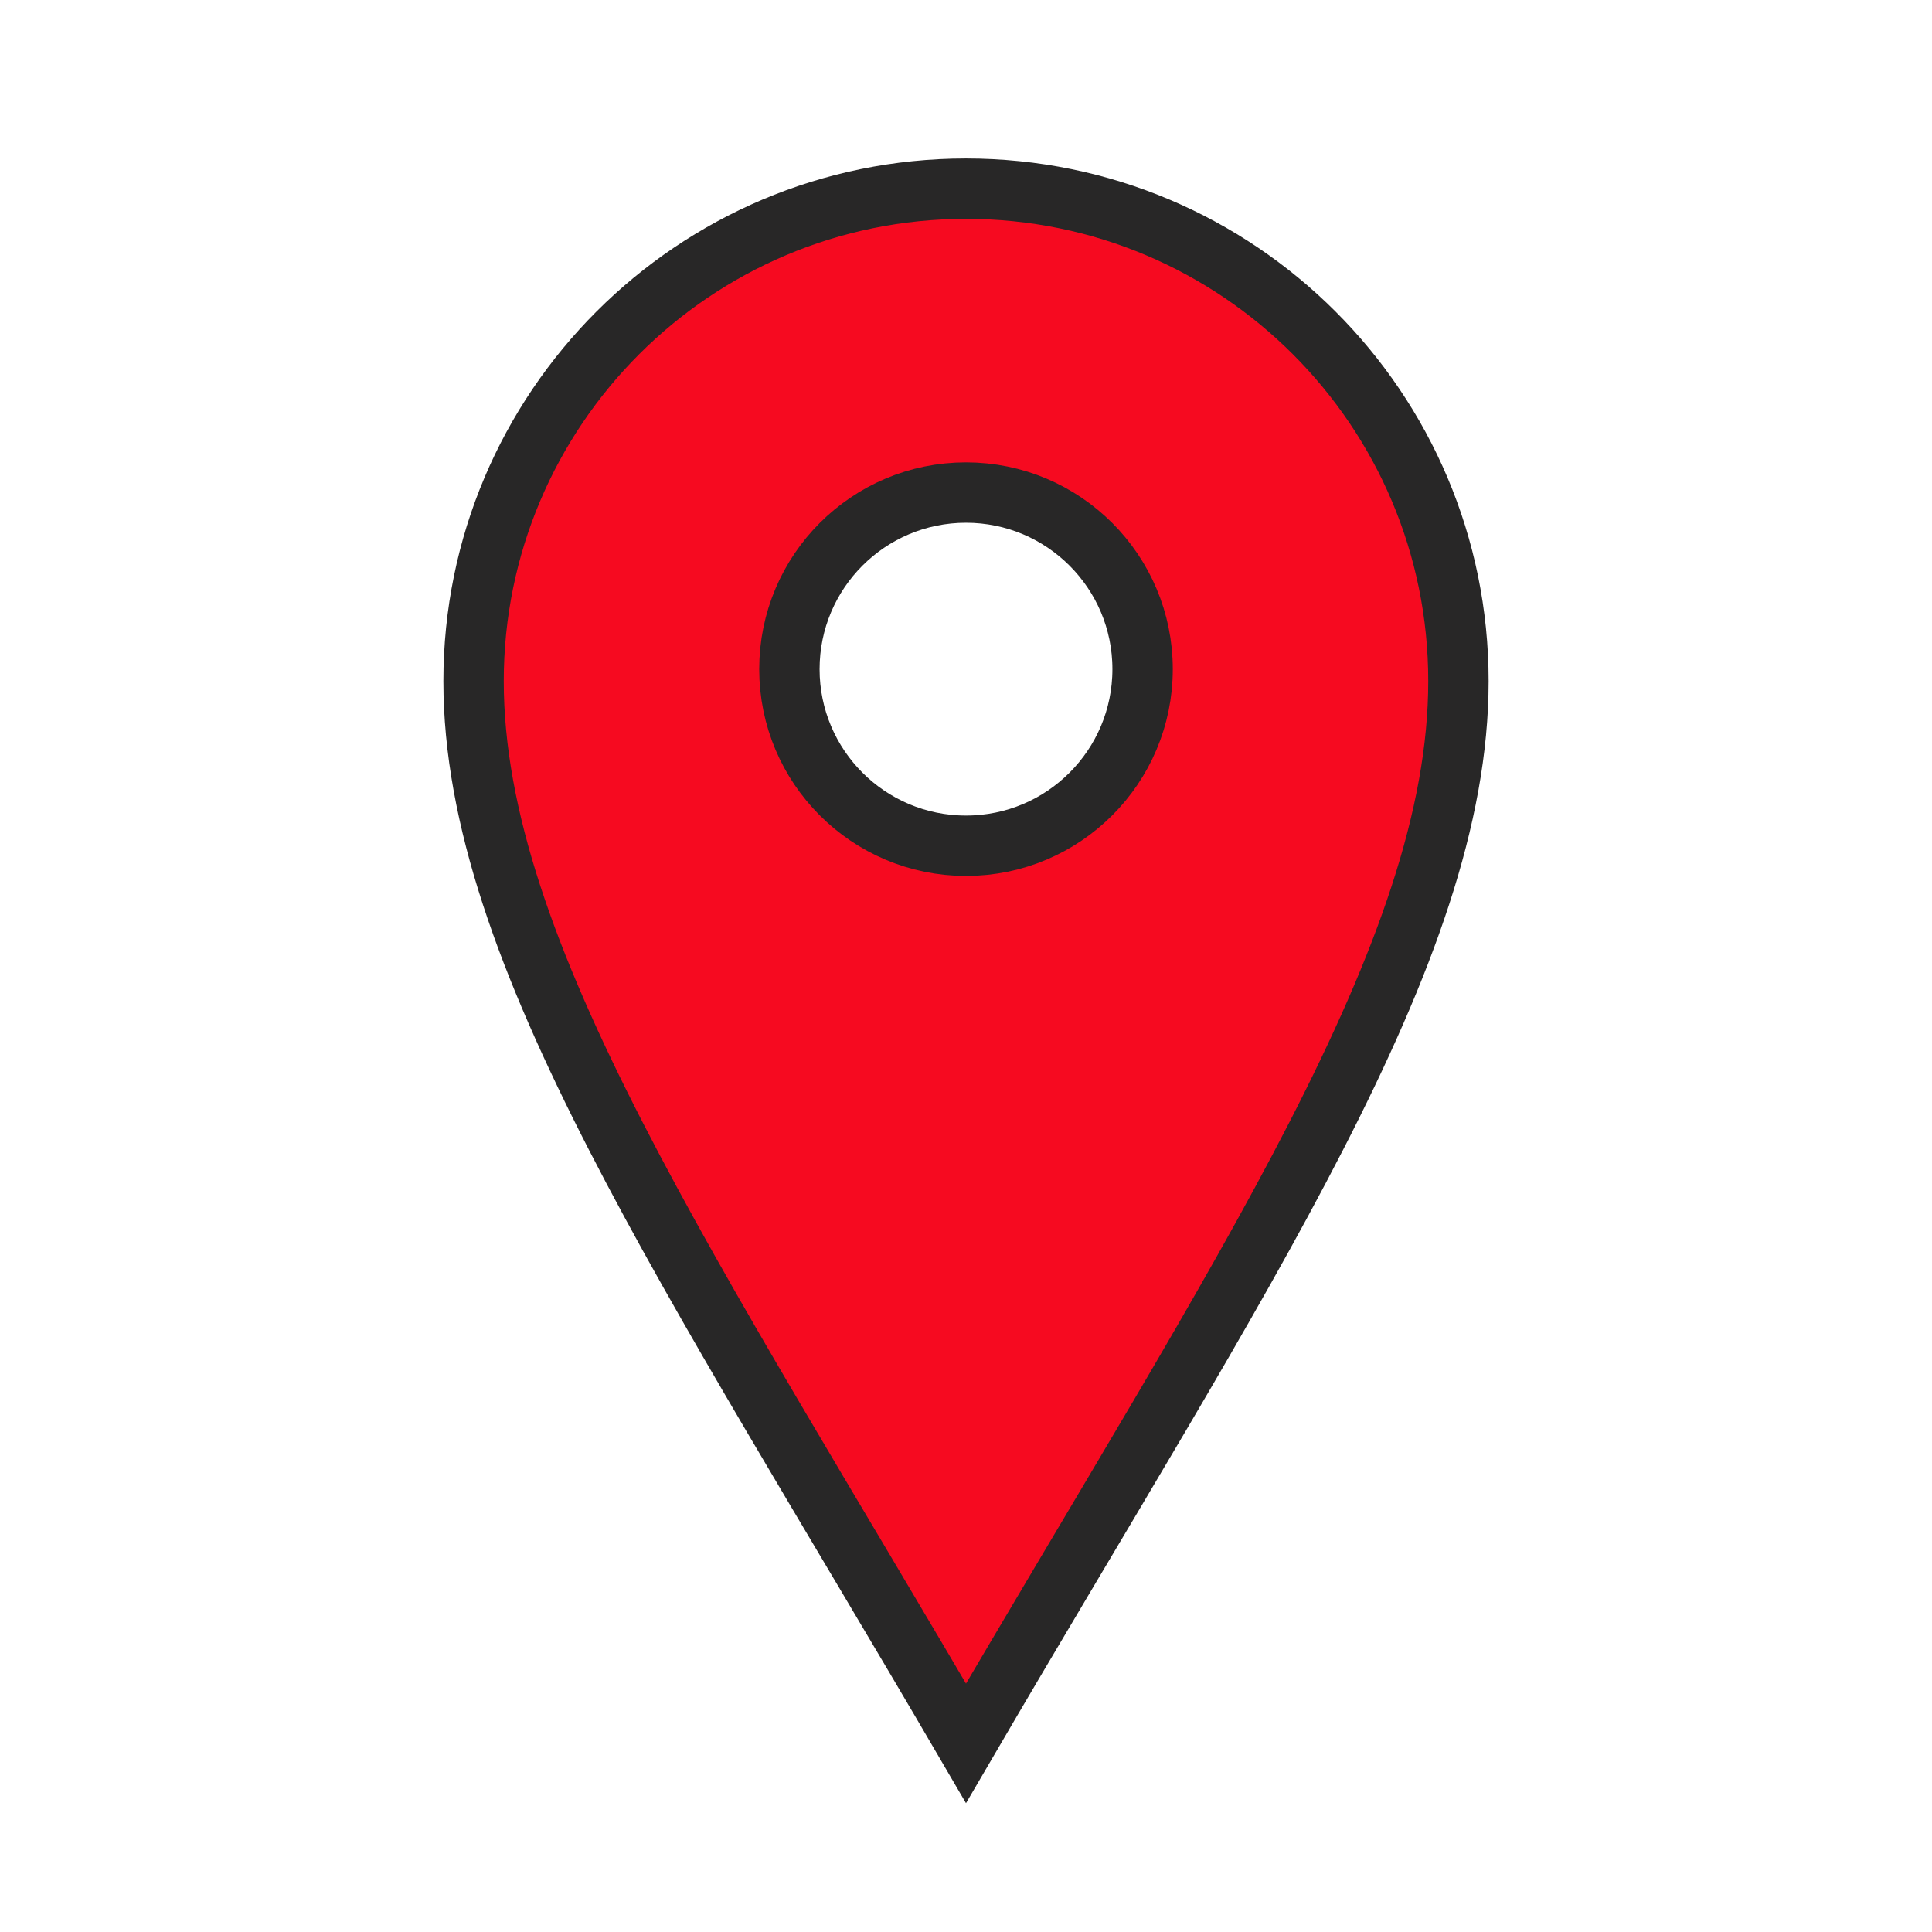
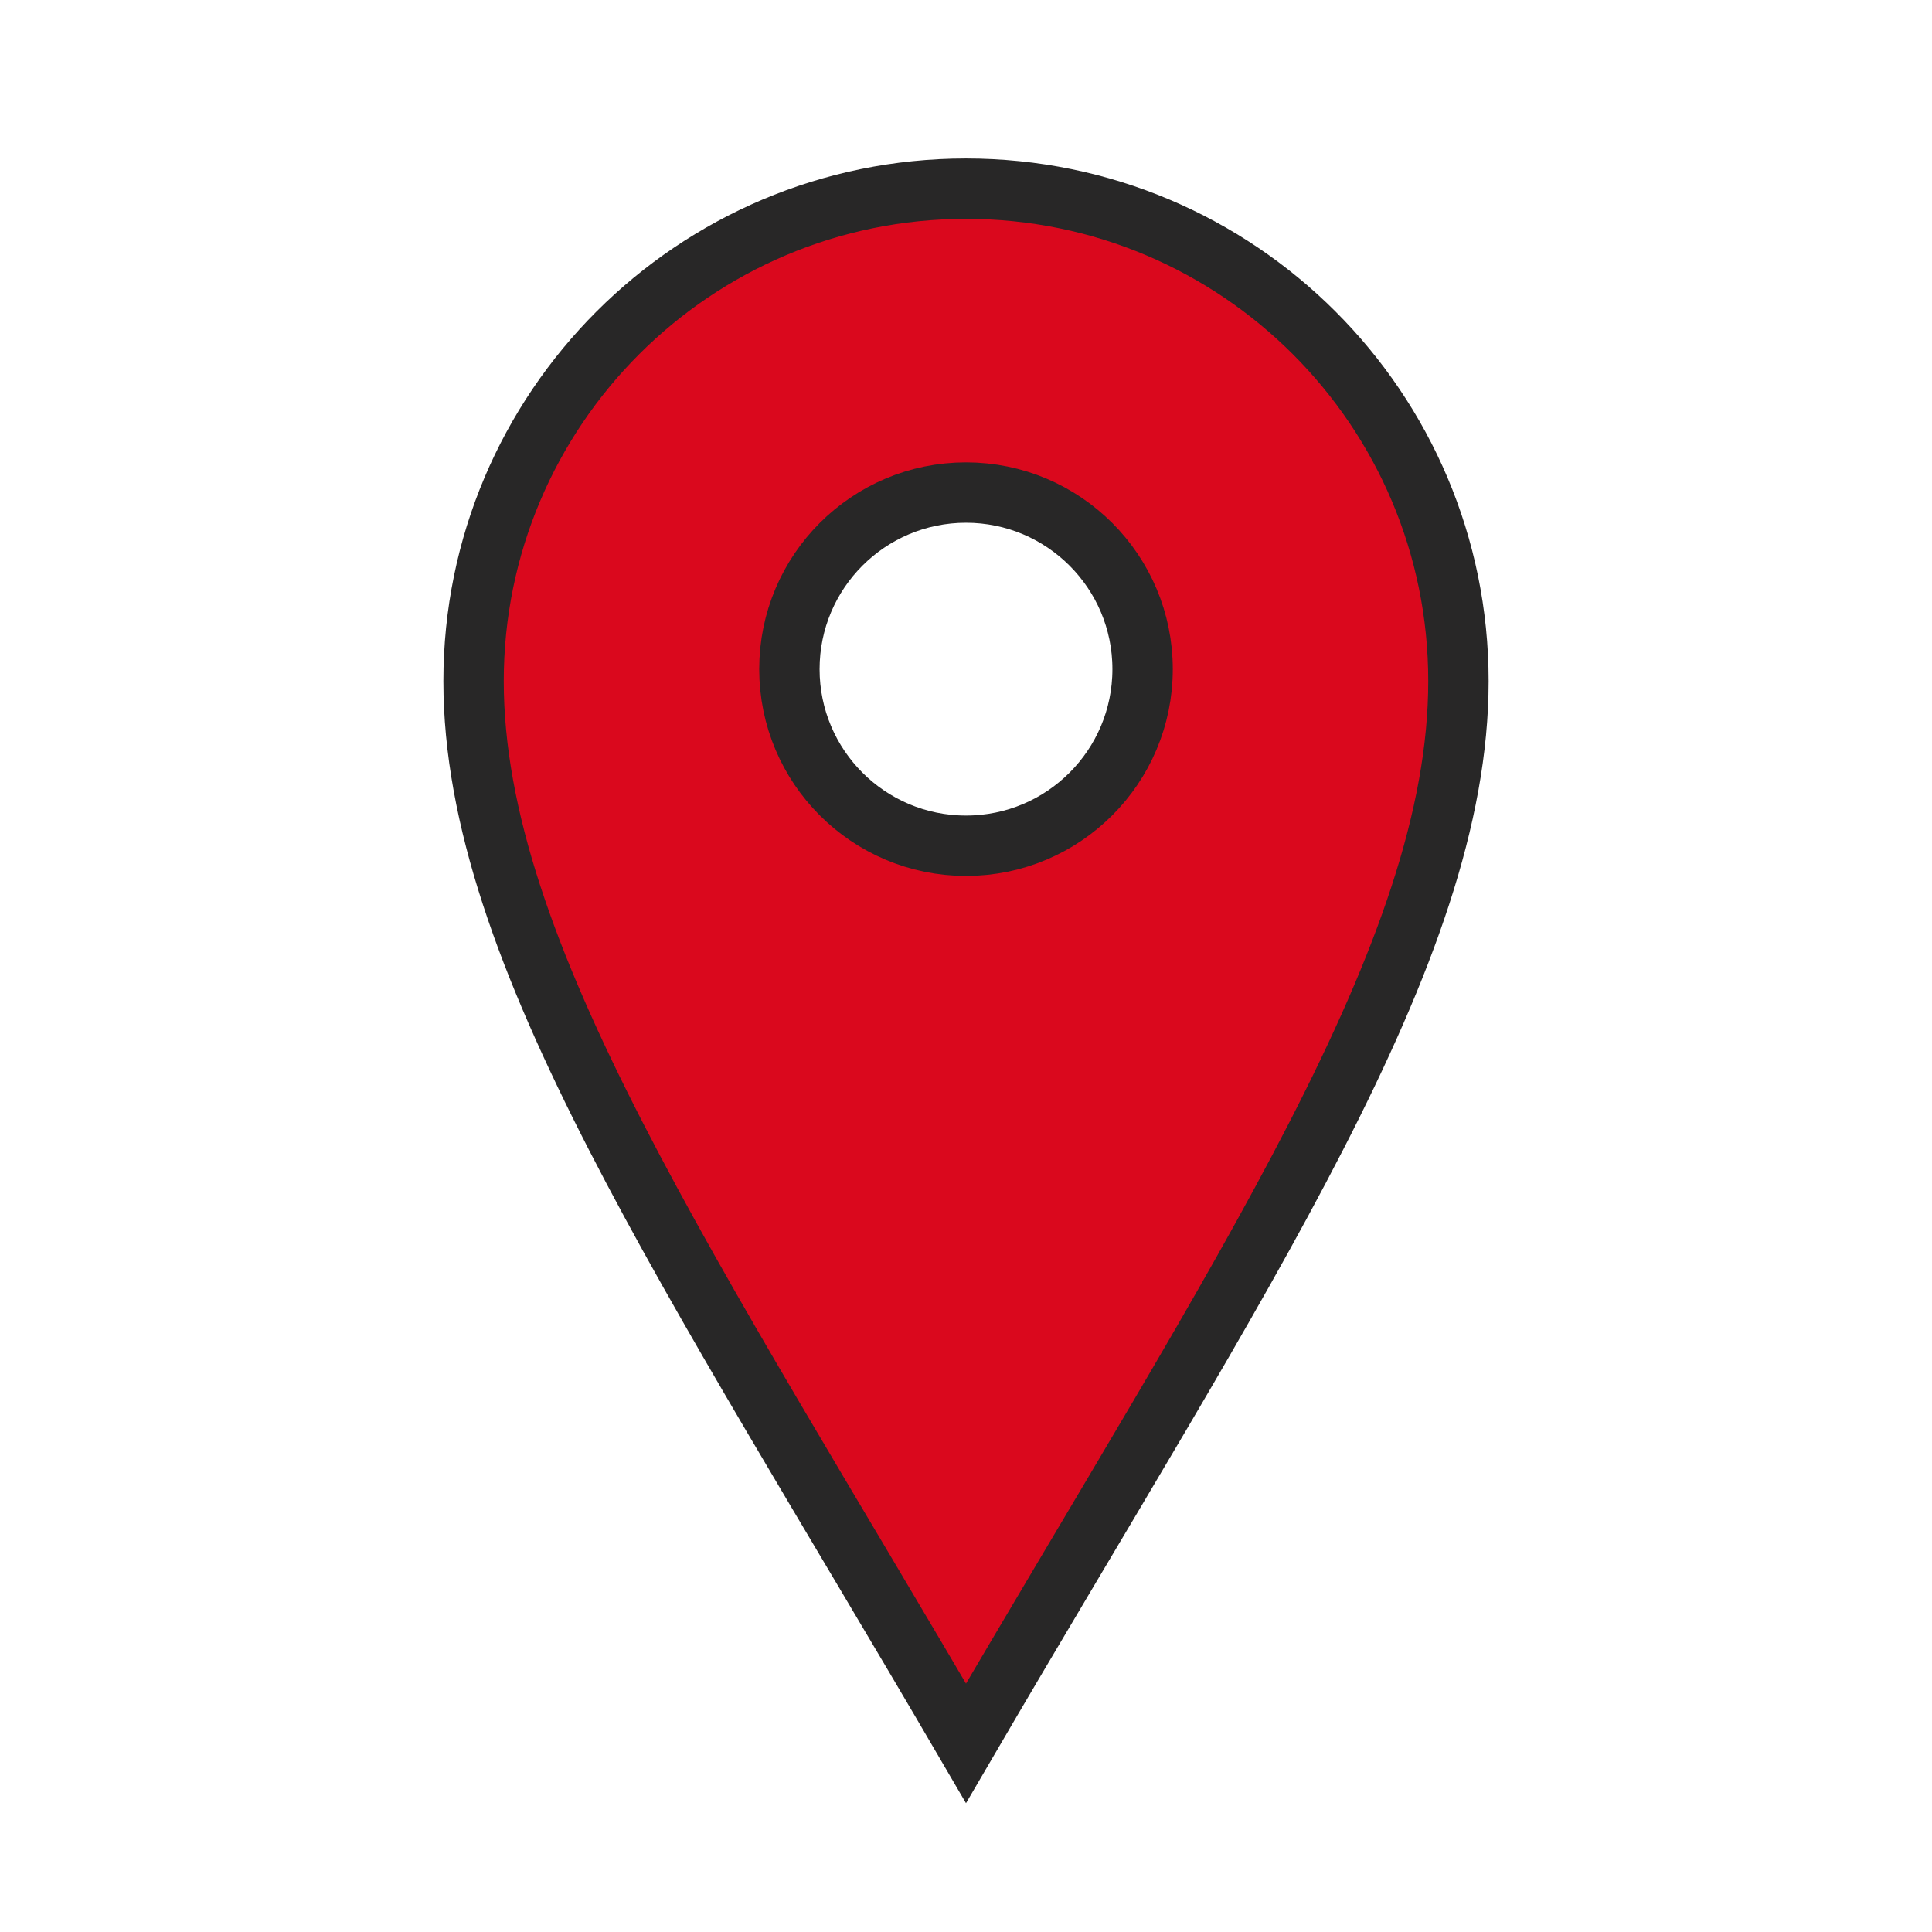
<svg xmlns="http://www.w3.org/2000/svg" version="1.1" x="0px" y="0px" width="512px" height="512px" viewBox="0 0 512 512" enable-background="new 0 0 512 512" xml:space="preserve">
-   <path id="location-icon" fill="#f60a20" stroke="#282727" stroke-width="16" d="M256,50c-72.072,0-130.5,58.427-130.5,130.5c0,72.073,57.114,155.833,130.5,281.5  c73.388-125.666,130.5-209.427,130.5-281.5C386.5,108.427,328.074,50,256,50z M256,224.133c-25.848,0-46.801-20.953-46.801-46.8  s20.953-46.8,46.801-46.8s46.801,20.953,46.801,46.8S281.848,224.133,256,224.133z" />
+   <path id="location-icon" fill="#DA081D" stroke="#282727" stroke-width="16" d="M256,50c-72.072,0-130.5,58.427-130.5,130.5c0,72.073,57.114,155.833,130.5,281.5  c73.388-125.666,130.5-209.427,130.5-281.5C386.5,108.427,328.074,50,256,50z M256,224.133c-25.848,0-46.801-20.953-46.801-46.8  s20.953-46.8,46.801-46.8s46.801,20.953,46.801,46.8S281.848,224.133,256,224.133z" />
</svg>
